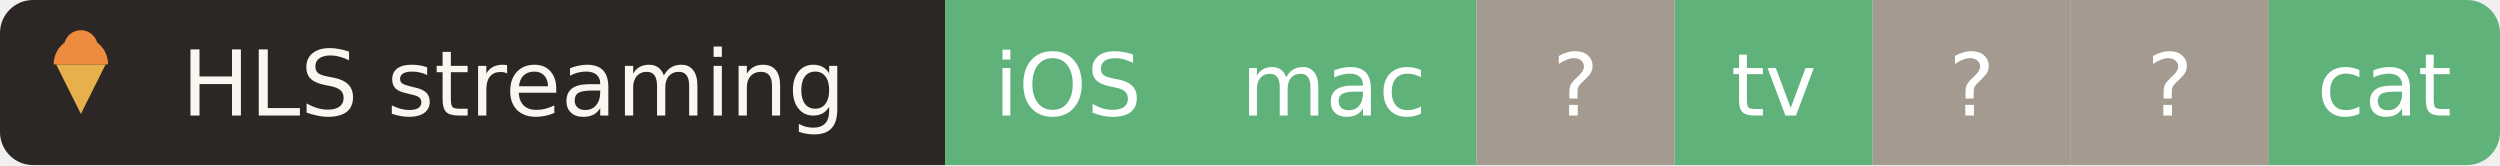
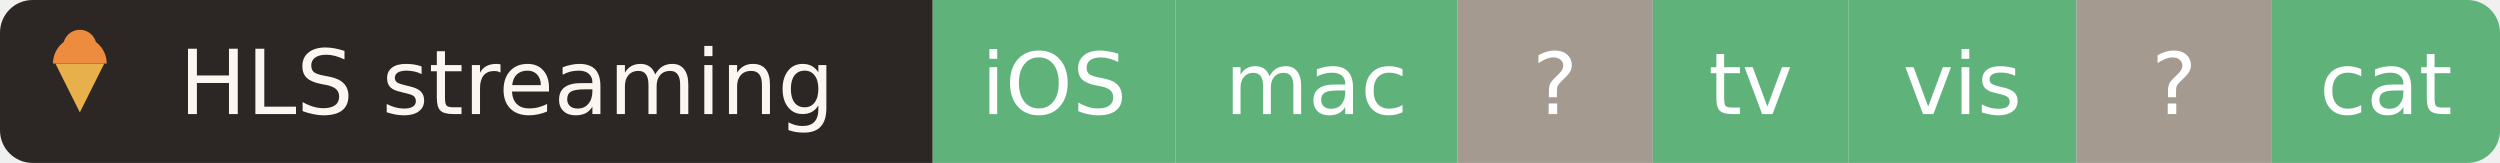
- <svg xmlns="http://www.w3.org/2000/svg" width="302.9" height="20" role="img" aria-label="HLS streaming platform support — SwiftServe">
+ <svg xmlns="http://www.w3.org/2000/svg" width="306.9" height="20" role="img" aria-label="HLS streaming platform support — SwiftServe">
  <clipPath id="r">
-     <rect width="302.9" height="20" rx="4" />
+     <rect width="306.9" height="20" rx="4" />
  </clipPath>
  <g clip-path="url(#r)">
    <rect width="114.5" height="20" fill="#2c2724" />
    <g transform="translate(5.0,3.0) scale(0.6)">
      <path d="M3 8 L8 18 L13 8 Z" fill="#e8b04b" />
      <path d="M2.5 8 A5.5 5.5 0 0 1 13.5 8 Z" fill="#ed8b3e" />
      <circle cx="8" cy="4.5" r="3.4" fill="#ed8b3e" />
    </g>
    <text x="22" y="14" fill="#fbf7f0" font-family="Verdana,Geneva,DejaVu Sans,sans-serif" font-size="11">HLS streaming</text>
    <rect x="114.5" width="29.8" height="20" fill="#5fb37a" />
    <text x="129.4" y="14" text-anchor="middle" fill="#fff" font-family="Verdana,Geneva,DejaVu Sans,sans-serif" font-size="10.5">iOS</text>
    <rect x="144.3" width="34.6" height="20" fill="#5fb37a" />
    <text x="161.6" y="14" text-anchor="middle" fill="#fff" font-family="Verdana,Geneva,DejaVu Sans,sans-serif" font-size="10.5">mac</text>
    <rect x="178.9" width="24.0" height="20" fill="#a49a8f" />
    <text x="190.9" y="14" text-anchor="middle" fill="#fff" font-family="Verdana,Geneva,DejaVu Sans,sans-serif" font-size="10.5">?</text>
    <rect x="202.9" width="24.0" height="20" fill="#5fb37a" />
    <text x="214.9" y="14" text-anchor="middle" fill="#fff" font-family="Verdana,Geneva,DejaVu Sans,sans-serif" font-size="10.5">tv</text>
-     <rect x="226.9" width="24.0" height="20" fill="#a49a8f" />
-     <text x="238.9" y="14" text-anchor="middle" fill="#fff" font-family="Verdana,Geneva,DejaVu Sans,sans-serif" font-size="10.5">?</text>
-     <rect x="250.9" width="24.0" height="20" fill="#a49a8f" />
-     <text x="262.9" y="14" text-anchor="middle" fill="#fff" font-family="Verdana,Geneva,DejaVu Sans,sans-serif" font-size="10.5">?</text>
-     <rect x="274.9" width="28.0" height="20" fill="#5fb37a" />
-     <text x="288.9" y="14" text-anchor="middle" fill="#fff" font-family="Verdana,Geneva,DejaVu Sans,sans-serif" font-size="10.5">cat</text>
+     <rect x="226.9" width="28.0" height="20" fill="#5fb37a" />
+     <text x="240.9" y="14" text-anchor="middle" fill="#fff" font-family="Verdana,Geneva,DejaVu Sans,sans-serif" font-size="10.5">vis</text>
+     <rect x="254.9" width="24.0" height="20" fill="#a49a8f" />
+     <text x="266.9" y="14" text-anchor="middle" fill="#fff" font-family="Verdana,Geneva,DejaVu Sans,sans-serif" font-size="10.5">?</text>
+     <rect x="278.9" width="28.0" height="20" fill="#5fb37a" />
+     <text x="292.9" y="14" text-anchor="middle" fill="#fff" font-family="Verdana,Geneva,DejaVu Sans,sans-serif" font-size="10.5">cat</text>
  </g>
</svg>
